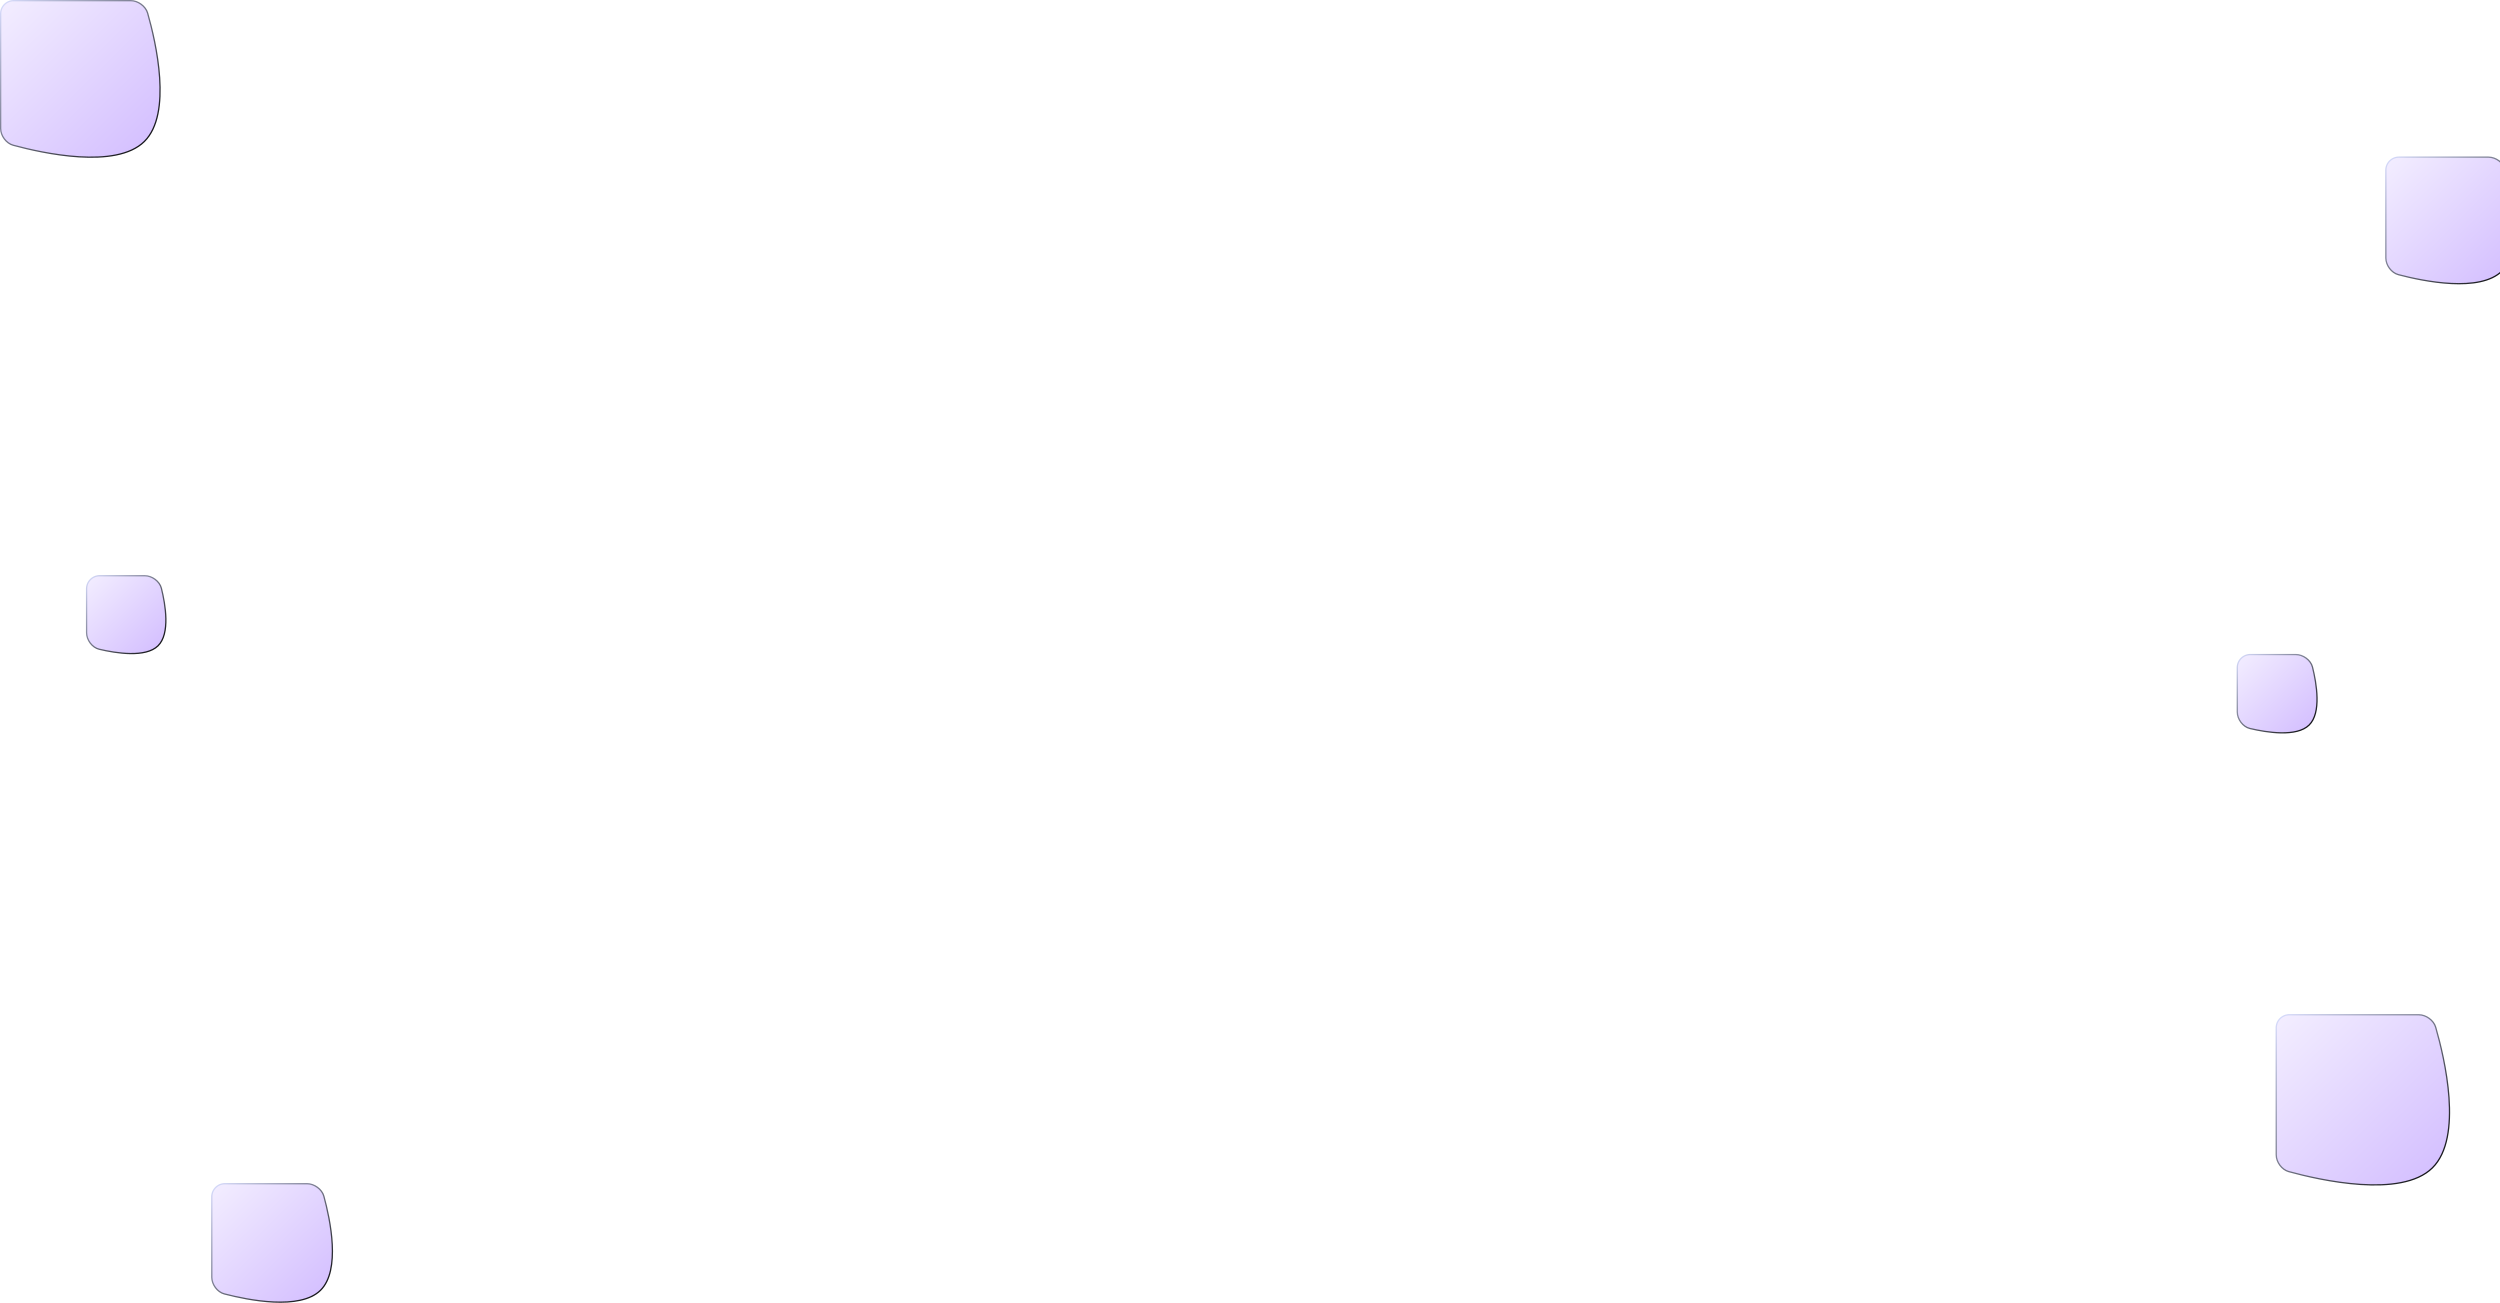
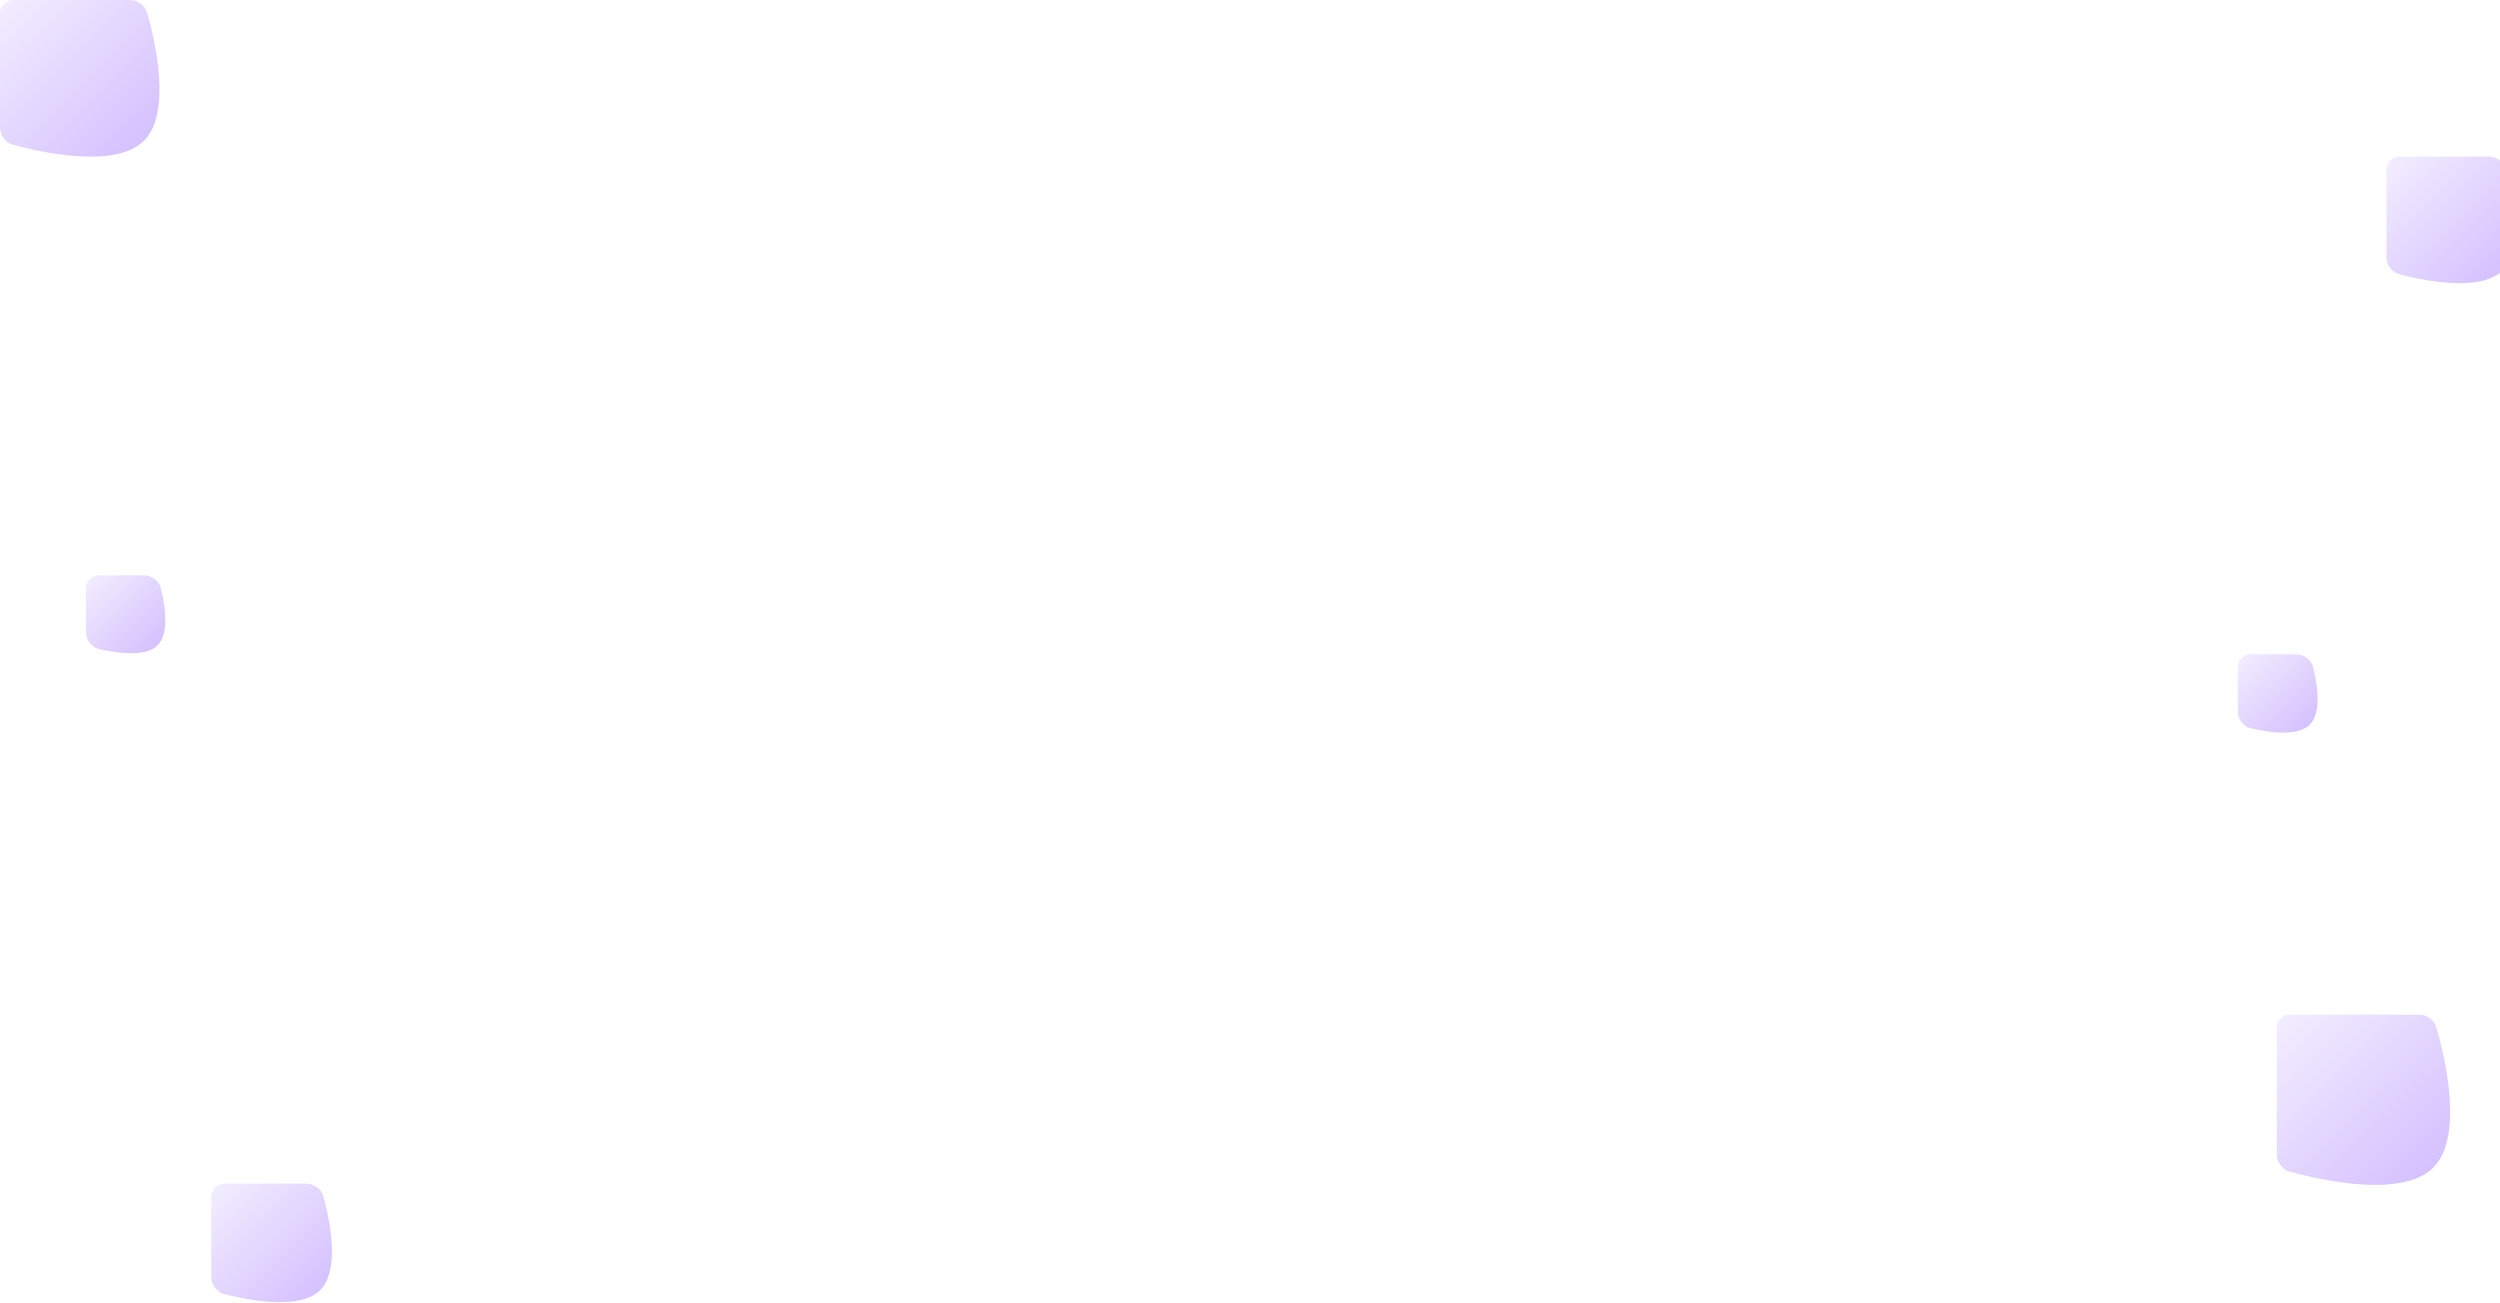
- <svg xmlns="http://www.w3.org/2000/svg" width="1917px" height="999px" viewBox="0 0 1917 999" version="1.1">
+ <svg xmlns="http://www.w3.org/2000/svg" width="1916px" height="998px" viewBox="0 0 1916 998" version="1.1">
  <defs>
    <linearGradient x1="0" y1="0" x2="1" y2="1" id="gradient_1">
-       <stop offset="0" stop-color="#F3EEFF" />
-       <stop offset="1" stop-color="#D2BCFF" />
-     </linearGradient>
-     <linearGradient x1="0" y1="0" x2="1" y2="1" id="gradient_2">
-       <stop offset="0" stop-color="#D9DEFF" />
-       <stop offset="1" stop-color="#000000" />
+       <stop offset="0%" stop-color="#F3EEFF" />
+       <stop offset="100%" stop-color="#D2BCFF" />
    </linearGradient>
  </defs>
-   <g id="Group" transform="translate(0.5 0.5)">
-     <path d="M9.999 0L44.902 0C50.424 0 56.325 4.25 57.66 9.608C60.861 22.456 64.579 44.696 55.093 54.034C45.568 63.41 22.73 59.778 9.644 56.677C4.271 55.404 0 49.569 0 44.046L0 9.999Q0 9.754 0.012 9.508Q0.024 9.263 0.048 9.019Q0.072 8.775 0.108 8.532Q0.144 8.289 0.192 8.048Q0.24 7.808 0.3 7.569Q0.359 7.331 0.431 7.096Q0.502 6.862 0.585 6.63Q0.667 6.399 0.761 6.173Q0.855 5.946 0.96 5.724Q1.065 5.502 1.181 5.285Q1.296 5.069 1.423 4.858Q1.549 4.648 1.685 4.444Q1.822 4.24 1.968 4.043Q2.114 3.845 2.27 3.656Q2.425 3.466 2.59 3.284Q2.755 3.102 2.929 2.929Q3.102 2.755 3.284 2.59Q3.466 2.425 3.656 2.27Q3.845 2.114 4.043 1.968Q4.24 1.822 4.444 1.685Q4.648 1.549 4.858 1.423Q5.069 1.296 5.285 1.181Q5.502 1.065 5.724 0.96Q5.946 0.855 6.173 0.761Q6.399 0.667 6.63 0.585Q6.862 0.502 7.096 0.431Q7.331 0.359 7.569 0.3Q7.808 0.24 8.048 0.192Q8.289 0.144 8.532 0.108Q8.775 0.072 9.019 0.048Q9.263 0.024 9.508 0.012Q9.754 0 9.999 0Z" transform="translate(1715.057 501.4146)" id="Rectangle-Copy-11" fill="url(#gradient_1)" fill-rule="evenodd" stroke="url(#gradient_2)" stroke-width="1" />
-     <path d="M9.999 0L109.305 0C114.828 0 120.726 4.246 122.257 9.552C129.065 33.15 143.529 93.984 119.722 117.42C95.863 140.907 33.565 126.834 9.593 120.263C4.267 118.803 0 112.968 0 107.446L0 9.999Q0 9.754 0.012 9.508Q0.024 9.263 0.048 9.019Q0.072 8.775 0.108 8.532Q0.144 8.289 0.192 8.048Q0.24 7.808 0.3 7.569Q0.359 7.331 0.431 7.096Q0.502 6.862 0.585 6.63Q0.667 6.399 0.761 6.173Q0.855 5.946 0.96 5.724Q1.065 5.502 1.181 5.285Q1.296 5.069 1.423 4.858Q1.549 4.648 1.685 4.444Q1.822 4.24 1.968 4.043Q2.114 3.845 2.27 3.656Q2.425 3.466 2.59 3.284Q2.755 3.102 2.929 2.929Q3.102 2.755 3.284 2.59Q3.466 2.425 3.656 2.27Q3.845 2.114 4.043 1.968Q4.24 1.822 4.444 1.685Q4.648 1.549 4.858 1.423Q5.069 1.296 5.285 1.181Q5.502 1.065 5.724 0.96Q5.946 0.855 6.173 0.761Q6.399 0.667 6.63 0.585Q6.862 0.502 7.096 0.431Q7.331 0.359 7.569 0.3Q7.808 0.24 8.048 0.192Q8.289 0.144 8.532 0.108Q8.775 0.072 9.019 0.048Q9.263 0.024 9.508 0.012Q9.754 0 9.999 0L9.999 0Z" transform="translate(1744.92 777.6191)" id="Rectangle-Copy-17" fill="url(#gradient_1)" fill-rule="evenodd" stroke="url(#gradient_2)" stroke-width="1" />
-     <path d="M9.999 0L73.051 0C78.574 0 84.471 4.248 85.927 9.575C90.868 27.639 99.005 66.318 83.341 81.738C67.631 97.203 27.981 89.276 9.614 84.501C4.269 83.112 0 77.279 0 71.757L0 9.999Q0 9.754 0.012 9.508Q0.024 9.263 0.048 9.019Q0.072 8.775 0.108 8.532Q0.144 8.289 0.192 8.048Q0.24 7.808 0.3 7.569Q0.359 7.331 0.431 7.096Q0.502 6.862 0.585 6.63Q0.667 6.399 0.761 6.173Q0.855 5.946 0.96 5.724Q1.065 5.502 1.181 5.285Q1.296 5.069 1.423 4.858Q1.549 4.648 1.685 4.444Q1.822 4.24 1.968 4.043Q2.114 3.845 2.27 3.656Q2.425 3.466 2.59 3.284Q2.755 3.102 2.929 2.929Q3.102 2.755 3.284 2.59Q3.466 2.425 3.656 2.27Q3.845 2.114 4.043 1.968Q4.24 1.822 4.444 1.685Q4.648 1.549 4.858 1.423Q5.069 1.296 5.285 1.181Q5.502 1.065 5.724 0.96Q5.946 0.855 6.173 0.761Q6.399 0.667 6.63 0.585Q6.862 0.502 7.096 0.431Q7.331 0.359 7.569 0.3Q7.808 0.24 8.048 0.192Q8.289 0.144 8.532 0.108Q8.775 0.072 9.019 0.048Q9.263 0.024 9.508 0.012Q9.754 0 9.999 0Z" transform="translate(161.9058 907.1731)" id="Rectangle-Copy-14" fill="url(#gradient_1)" fill-rule="evenodd" stroke="url(#gradient_2)" stroke-width="1" />
-     <path d="M9.999 0L99.765 0C105.287 0 111.185 4.247 112.701 9.557C119.047 31.792 131.797 86.718 110.148 108.03C88.448 129.391 32.189 116.983 9.597 110.856C4.268 109.41 0 103.576 0 98.054L0 9.999Q0 9.754 0.012 9.508Q0.024 9.263 0.048 9.019Q0.072 8.775 0.108 8.532Q0.144 8.289 0.192 8.048Q0.24 7.808 0.3 7.569Q0.359 7.331 0.431 7.096Q0.502 6.862 0.585 6.63Q0.667 6.399 0.761 6.173Q0.855 5.946 0.96 5.724Q1.065 5.502 1.181 5.285Q1.296 5.069 1.423 4.858Q1.549 4.648 1.685 4.444Q1.822 4.24 1.968 4.043Q2.114 3.845 2.27 3.656Q2.425 3.466 2.59 3.284Q2.755 3.102 2.929 2.929Q3.102 2.755 3.284 2.59Q3.466 2.425 3.656 2.27Q3.845 2.114 4.043 1.968Q4.24 1.822 4.444 1.685Q4.648 1.549 4.858 1.423Q5.069 1.296 5.285 1.181Q5.502 1.065 5.724 0.96Q5.946 0.855 6.173 0.761Q6.399 0.667 6.63 0.585Q6.862 0.502 7.096 0.431Q7.331 0.359 7.569 0.3Q7.808 0.24 8.048 0.192Q8.289 0.144 8.532 0.108Q8.775 0.072 9.019 0.048Q9.263 0.024 9.508 0.012Q9.754 0 9.999 0L9.999 0Z" id="Rectangle-Copy-15" fill="url(#gradient_1)" fill-rule="evenodd" stroke="url(#gradient_2)" stroke-width="1" />
-     <path d="M9.999 0L78.734 0C84.256 0 90.154 4.248 91.626 9.57C96.882 28.573 105.973 70.665 89.044 87.331C72.067 104.043 28.927 95.188 9.61 90.11C4.269 88.706 0 82.874 0 77.351L0 9.999Q0 9.754 0.012 9.508Q0.024 9.263 0.048 9.019Q0.072 8.775 0.108 8.532Q0.144 8.289 0.192 8.048Q0.24 7.808 0.3 7.569Q0.359 7.331 0.431 7.096Q0.502 6.862 0.585 6.63Q0.667 6.399 0.761 6.173Q0.855 5.946 0.96 5.724Q1.065 5.502 1.181 5.285Q1.296 5.069 1.423 4.858Q1.549 4.648 1.685 4.444Q1.822 4.24 1.968 4.043Q2.114 3.845 2.27 3.656Q2.425 3.466 2.59 3.284Q2.755 3.102 2.929 2.929Q3.102 2.755 3.284 2.59Q3.466 2.425 3.656 2.27Q3.845 2.114 4.043 1.968Q4.24 1.822 4.444 1.685Q4.648 1.549 4.858 1.423Q5.069 1.296 5.285 1.181Q5.502 1.065 5.724 0.96Q5.946 0.855 6.173 0.761Q6.399 0.667 6.63 0.585Q6.862 0.502 7.096 0.431Q7.331 0.359 7.569 0.3Q7.808 0.24 8.048 0.192Q8.289 0.144 8.532 0.108Q8.775 0.072 9.019 0.048Q9.263 0.024 9.508 0.012Q9.754 0 9.999 0Z" transform="translate(1828.977 120)" id="Rectangle-Copy-12" fill="url(#gradient_1)" fill-rule="evenodd" stroke="url(#gradient_2)" stroke-width="1" />
-     <path d="M9.999 0L44.587 0C50.109 0 56.009 4.25 57.343 9.609C60.523 22.392 64.194 44.453 54.777 53.724C45.32 63.033 22.664 59.445 9.645 56.365C4.271 55.093 0 49.258 0 43.736L0 9.999Q0 9.754 0.012 9.508Q0.024 9.263 0.048 9.019Q0.072 8.775 0.108 8.532Q0.144 8.289 0.192 8.048Q0.24 7.808 0.3 7.569Q0.359 7.331 0.431 7.096Q0.502 6.862 0.585 6.63Q0.667 6.399 0.761 6.173Q0.855 5.946 0.96 5.724Q1.065 5.502 1.181 5.285Q1.296 5.069 1.423 4.858Q1.549 4.648 1.685 4.444Q1.822 4.24 1.968 4.043Q2.114 3.845 2.27 3.656Q2.425 3.466 2.59 3.284Q2.755 3.102 2.929 2.929Q3.102 2.755 3.284 2.59Q3.466 2.425 3.656 2.27Q3.845 2.114 4.043 1.968Q4.24 1.822 4.444 1.685Q4.648 1.549 4.858 1.423Q5.069 1.296 5.285 1.181Q5.502 1.065 5.724 0.96Q5.946 0.855 6.173 0.761Q6.399 0.667 6.63 0.585Q6.862 0.502 7.096 0.431Q7.331 0.359 7.569 0.3Q7.808 0.24 8.048 0.192Q8.289 0.144 8.532 0.108Q8.775 0.072 9.019 0.048Q9.263 0.024 9.508 0.012Q9.754 0 9.999 0Z" transform="translate(65.90039 440.968)" id="Rectangle-Copy-13" fill="url(#gradient_1)" fill-rule="evenodd" stroke="url(#gradient_2)" stroke-width="1" />
+   <g id="Group">
+     <path d="M1725.06 501.415L1759.96 501.415C1765.48 501.415 1771.38 505.665 1772.72 511.023C1775.92 523.871 1779.64 546.11 1770.15 555.448C1760.62 564.825 1737.79 561.193 1724.7 558.092C1719.33 556.818 1715.06 550.983 1715.06 545.461L1715.06 511.414Q1715.06 511.168 1715.07 510.923Q1715.08 510.678 1715.11 510.433Q1715.13 510.189 1715.17 509.946Q1715.2 509.704 1715.25 509.463Q1715.3 509.222 1715.36 508.984Q1715.42 508.746 1715.49 508.511Q1715.56 508.276 1715.64 508.045Q1715.72 507.814 1715.82 507.587Q1715.91 507.36 1716.02 507.138Q1716.12 506.917 1716.24 506.7Q1716.35 506.483 1716.48 506.273Q1716.61 506.062 1716.74 505.858Q1716.88 505.654 1717.02 505.457Q1717.17 505.26 1717.33 505.07Q1717.48 504.88 1717.65 504.699Q1717.81 504.517 1717.99 504.343Q1718.16 504.17 1718.34 504.005Q1718.52 503.84 1718.71 503.684Q1718.9 503.528 1719.1 503.382Q1719.3 503.236 1719.5 503.1Q1719.7 502.963 1719.92 502.837Q1720.13 502.711 1720.34 502.595Q1720.56 502.479 1720.78 502.375Q1721 502.27 1721.23 502.176Q1721.46 502.082 1721.69 501.999Q1721.92 501.916 1722.15 501.845Q1722.39 501.774 1722.63 501.714Q1722.86 501.655 1723.1 501.607Q1723.35 501.559 1723.59 501.523Q1723.83 501.487 1724.08 501.463Q1724.32 501.439 1724.57 501.427Q1724.81 501.415 1725.06 501.415Z" id="Rectangle-Copy-11" fill="url(#gradient_1)" fill-rule="evenodd" stroke="none" />
+     <path d="M1754.92 777.619L1854.23 777.619C1859.75 777.619 1865.65 781.865 1867.18 787.171C1873.98 810.77 1888.45 871.603 1864.64 895.039C1840.78 918.526 1778.49 904.453 1754.51 897.882C1749.19 896.422 1744.92 890.587 1744.92 885.065L1744.92 787.618Q1744.92 787.373 1744.93 787.128Q1744.94 786.882 1744.97 786.638Q1744.99 786.394 1745.03 786.151Q1745.06 785.908 1745.11 785.667Q1745.16 785.427 1745.22 785.189Q1745.28 784.95 1745.35 784.716Q1745.42 784.481 1745.5 784.25Q1745.59 784.018 1745.68 783.792Q1745.78 783.565 1745.88 783.343Q1745.99 783.121 1746.1 782.905Q1746.22 782.688 1746.34 782.478Q1746.47 782.267 1746.61 782.063Q1746.74 781.859 1746.89 781.662Q1747.03 781.465 1747.19 781.275Q1747.35 781.085 1747.51 780.903Q1747.68 780.721 1747.85 780.548Q1748.02 780.374 1748.2 780.209Q1748.39 780.044 1748.58 779.889Q1748.77 779.733 1748.96 779.587Q1749.16 779.441 1749.36 779.304Q1749.57 779.168 1749.78 779.042Q1749.99 778.915 1750.21 778.8Q1750.42 778.684 1750.64 778.579Q1750.87 778.474 1751.09 778.38Q1751.32 778.286 1751.55 778.204Q1751.78 778.121 1752.02 778.05Q1752.25 777.978 1752.49 777.919Q1752.73 777.859 1752.97 777.811Q1753.21 777.763 1753.45 777.727Q1753.7 777.691 1753.94 777.667Q1754.18 777.643 1754.43 777.631Q1754.67 777.619 1754.92 777.619Z" id="Rectangle-Copy-17" fill="url(#gradient_1)" fill-rule="evenodd" stroke="none" />
+     <path d="M171.905 907.173L234.957 907.173C240.479 907.173 246.376 911.421 247.833 916.748C252.774 934.812 260.911 973.491 245.247 988.911C229.537 1004.38 189.887 996.449 171.519 991.674C166.175 990.285 161.906 984.452 161.906 978.93L161.906 917.172Q161.906 916.927 161.918 916.681Q161.93 916.436 161.954 916.192Q161.978 915.948 162.014 915.705Q162.05 915.462 162.098 915.221Q162.146 914.981 162.205 914.742Q162.265 914.504 162.336 914.27Q162.408 914.035 162.49 913.804Q162.573 913.572 162.667 913.346Q162.761 913.119 162.866 912.897Q162.971 912.675 163.086 912.459Q163.202 912.242 163.328 912.031Q163.454 911.821 163.591 911.617Q163.727 911.413 163.873 911.216Q164.02 911.019 164.175 910.829Q164.331 910.639 164.496 910.457Q164.661 910.275 164.834 910.102Q165.008 909.928 165.19 909.763Q165.372 909.598 165.561 909.443Q165.751 909.287 165.948 909.141Q166.145 908.995 166.35 908.858Q166.554 908.722 166.764 908.596Q166.975 908.469 167.191 908.354Q167.408 908.238 167.63 908.133Q167.851 908.028 168.078 907.934Q168.305 907.84 168.536 907.758Q168.767 907.675 169.002 907.604Q169.237 907.532 169.475 907.473Q169.713 907.413 169.954 907.365Q170.195 907.317 170.438 907.281Q170.68 907.245 170.925 907.221Q171.169 907.197 171.414 907.185Q171.659 907.173 171.905 907.173Z" id="Rectangle-Copy-14" fill="url(#gradient_1)" fill-rule="evenodd" stroke="none" />
+     <path d="M9.999 0L99.765 0C105.287 0 111.185 4.247 112.701 9.557C119.047 31.792 131.797 86.718 110.148 108.03C88.448 129.391 32.189 116.983 9.597 110.856C4.268 109.41 0 103.576 0 98.054L0 9.999Q0 9.754 0.012 9.508Q0.024 9.263 0.048 9.019Q0.072 8.775 0.108 8.532Q0.144 8.289 0.192 8.048Q0.24 7.808 0.3 7.569Q0.359 7.331 0.431 7.096Q0.502 6.862 0.585 6.63Q0.667 6.399 0.761 6.173Q0.855 5.946 0.96 5.724Q1.065 5.502 1.181 5.285Q1.296 5.069 1.423 4.858Q1.549 4.648 1.685 4.444Q1.822 4.24 1.968 4.043Q2.114 3.845 2.27 3.656Q2.425 3.466 2.59 3.284Q2.755 3.102 2.929 2.929Q3.102 2.755 3.284 2.59Q3.466 2.425 3.656 2.27Q3.845 2.114 4.043 1.968Q4.24 1.822 4.444 1.685Q4.648 1.549 4.858 1.423Q5.069 1.296 5.285 1.181Q5.502 1.065 5.724 0.96Q5.946 0.855 6.173 0.761Q6.399 0.667 6.63 0.585Q6.862 0.502 7.096 0.431Q7.331 0.359 7.569 0.3Q7.808 0.24 8.048 0.192Q8.289 0.144 8.532 0.108Q8.775 0.072 9.019 0.048Q9.263 0.024 9.508 0.012Q9.754 0 9.999 0L9.999 0Z" id="Rectangle-Copy-15" fill="url(#gradient_1)" fill-rule="evenodd" stroke="none" />
+     <path d="M1838.98 120L1907.71 120C1913.23 120 1919.13 124.248 1920.6 129.57C1925.86 148.573 1934.95 190.665 1918.02 207.331C1901.04 224.043 1857.9 215.188 1838.59 210.11C1833.25 208.706 1828.98 202.874 1828.98 197.351L1828.98 129.999Q1828.98 129.754 1828.99 129.508Q1829 129.263 1829.03 129.019Q1829.05 128.775 1829.09 128.532Q1829.12 128.289 1829.17 128.048Q1829.22 127.808 1829.28 127.569Q1829.34 127.331 1829.41 127.096Q1829.48 126.862 1829.56 126.63Q1829.64 126.399 1829.74 126.173Q1829.83 125.946 1829.94 125.724Q1830.04 125.502 1830.16 125.285Q1830.27 125.069 1830.4 124.858Q1830.53 124.648 1830.66 124.444Q1830.8 124.24 1830.94 124.043Q1831.09 123.845 1831.25 123.656Q1831.4 123.466 1831.57 123.284Q1831.73 123.102 1831.91 122.929Q1832.08 122.755 1832.26 122.59Q1832.44 122.425 1832.63 122.27Q1832.82 122.114 1833.02 121.968Q1833.22 121.821 1833.42 121.685Q1833.62 121.549 1833.84 121.423Q1834.05 121.296 1834.26 121.181Q1834.48 121.065 1834.7 120.96Q1834.92 120.855 1835.15 120.761Q1835.38 120.667 1835.61 120.584Q1835.84 120.502 1836.07 120.431Q1836.31 120.359 1836.55 120.3Q1836.78 120.24 1837.03 120.192Q1837.27 120.144 1837.51 120.108Q1837.75 120.072 1838 120.048Q1838.24 120.024 1838.49 120.012Q1838.73 120 1838.98 120Z" id="Rectangle-Copy-12" fill="url(#gradient_1)" fill-rule="evenodd" stroke="none" />
+     <path d="M75.899 440.968L110.487 440.968C116.009 440.968 121.91 445.218 123.243 450.577C126.423 463.36 130.095 485.421 120.677 494.692C111.22 504.001 88.565 500.413 75.545 497.333C70.171 496.061 65.9 490.226 65.9 484.704L65.9 450.967Q65.9 450.722 65.912 450.476Q65.924 450.231 65.948 449.987Q65.973 449.743 66.009 449.5Q66.045 449.257 66.093 449.016Q66.14 448.775 66.2 448.537Q66.26 448.299 66.331 448.064Q66.402 447.829 66.485 447.598Q66.568 447.367 66.662 447.141Q66.755 446.914 66.86 446.692Q66.965 446.47 67.081 446.253Q67.197 446.037 67.323 445.826Q67.449 445.616 67.585 445.412Q67.722 445.208 67.868 445.011Q68.014 444.813 68.17 444.624Q68.326 444.434 68.491 444.252Q68.656 444.07 68.829 443.897Q69.003 443.723 69.184 443.558Q69.366 443.393 69.556 443.238Q69.746 443.082 69.943 442.936Q70.14 442.789 70.344 442.653Q70.548 442.517 70.759 442.391Q70.969 442.264 71.186 442.149Q71.402 442.033 71.624 441.928Q71.846 441.823 72.073 441.729Q72.3 441.635 72.531 441.553Q72.762 441.47 72.997 441.399Q73.232 441.327 73.47 441.268Q73.708 441.208 73.949 441.16Q74.189 441.112 74.432 441.076Q74.675 441.04 74.919 441.016Q75.164 440.992 75.409 440.98Q75.654 440.968 75.899 440.968Z" id="Rectangle-Copy-13" fill="url(#gradient_1)" fill-rule="evenodd" stroke="none" />
  </g>
</svg>
